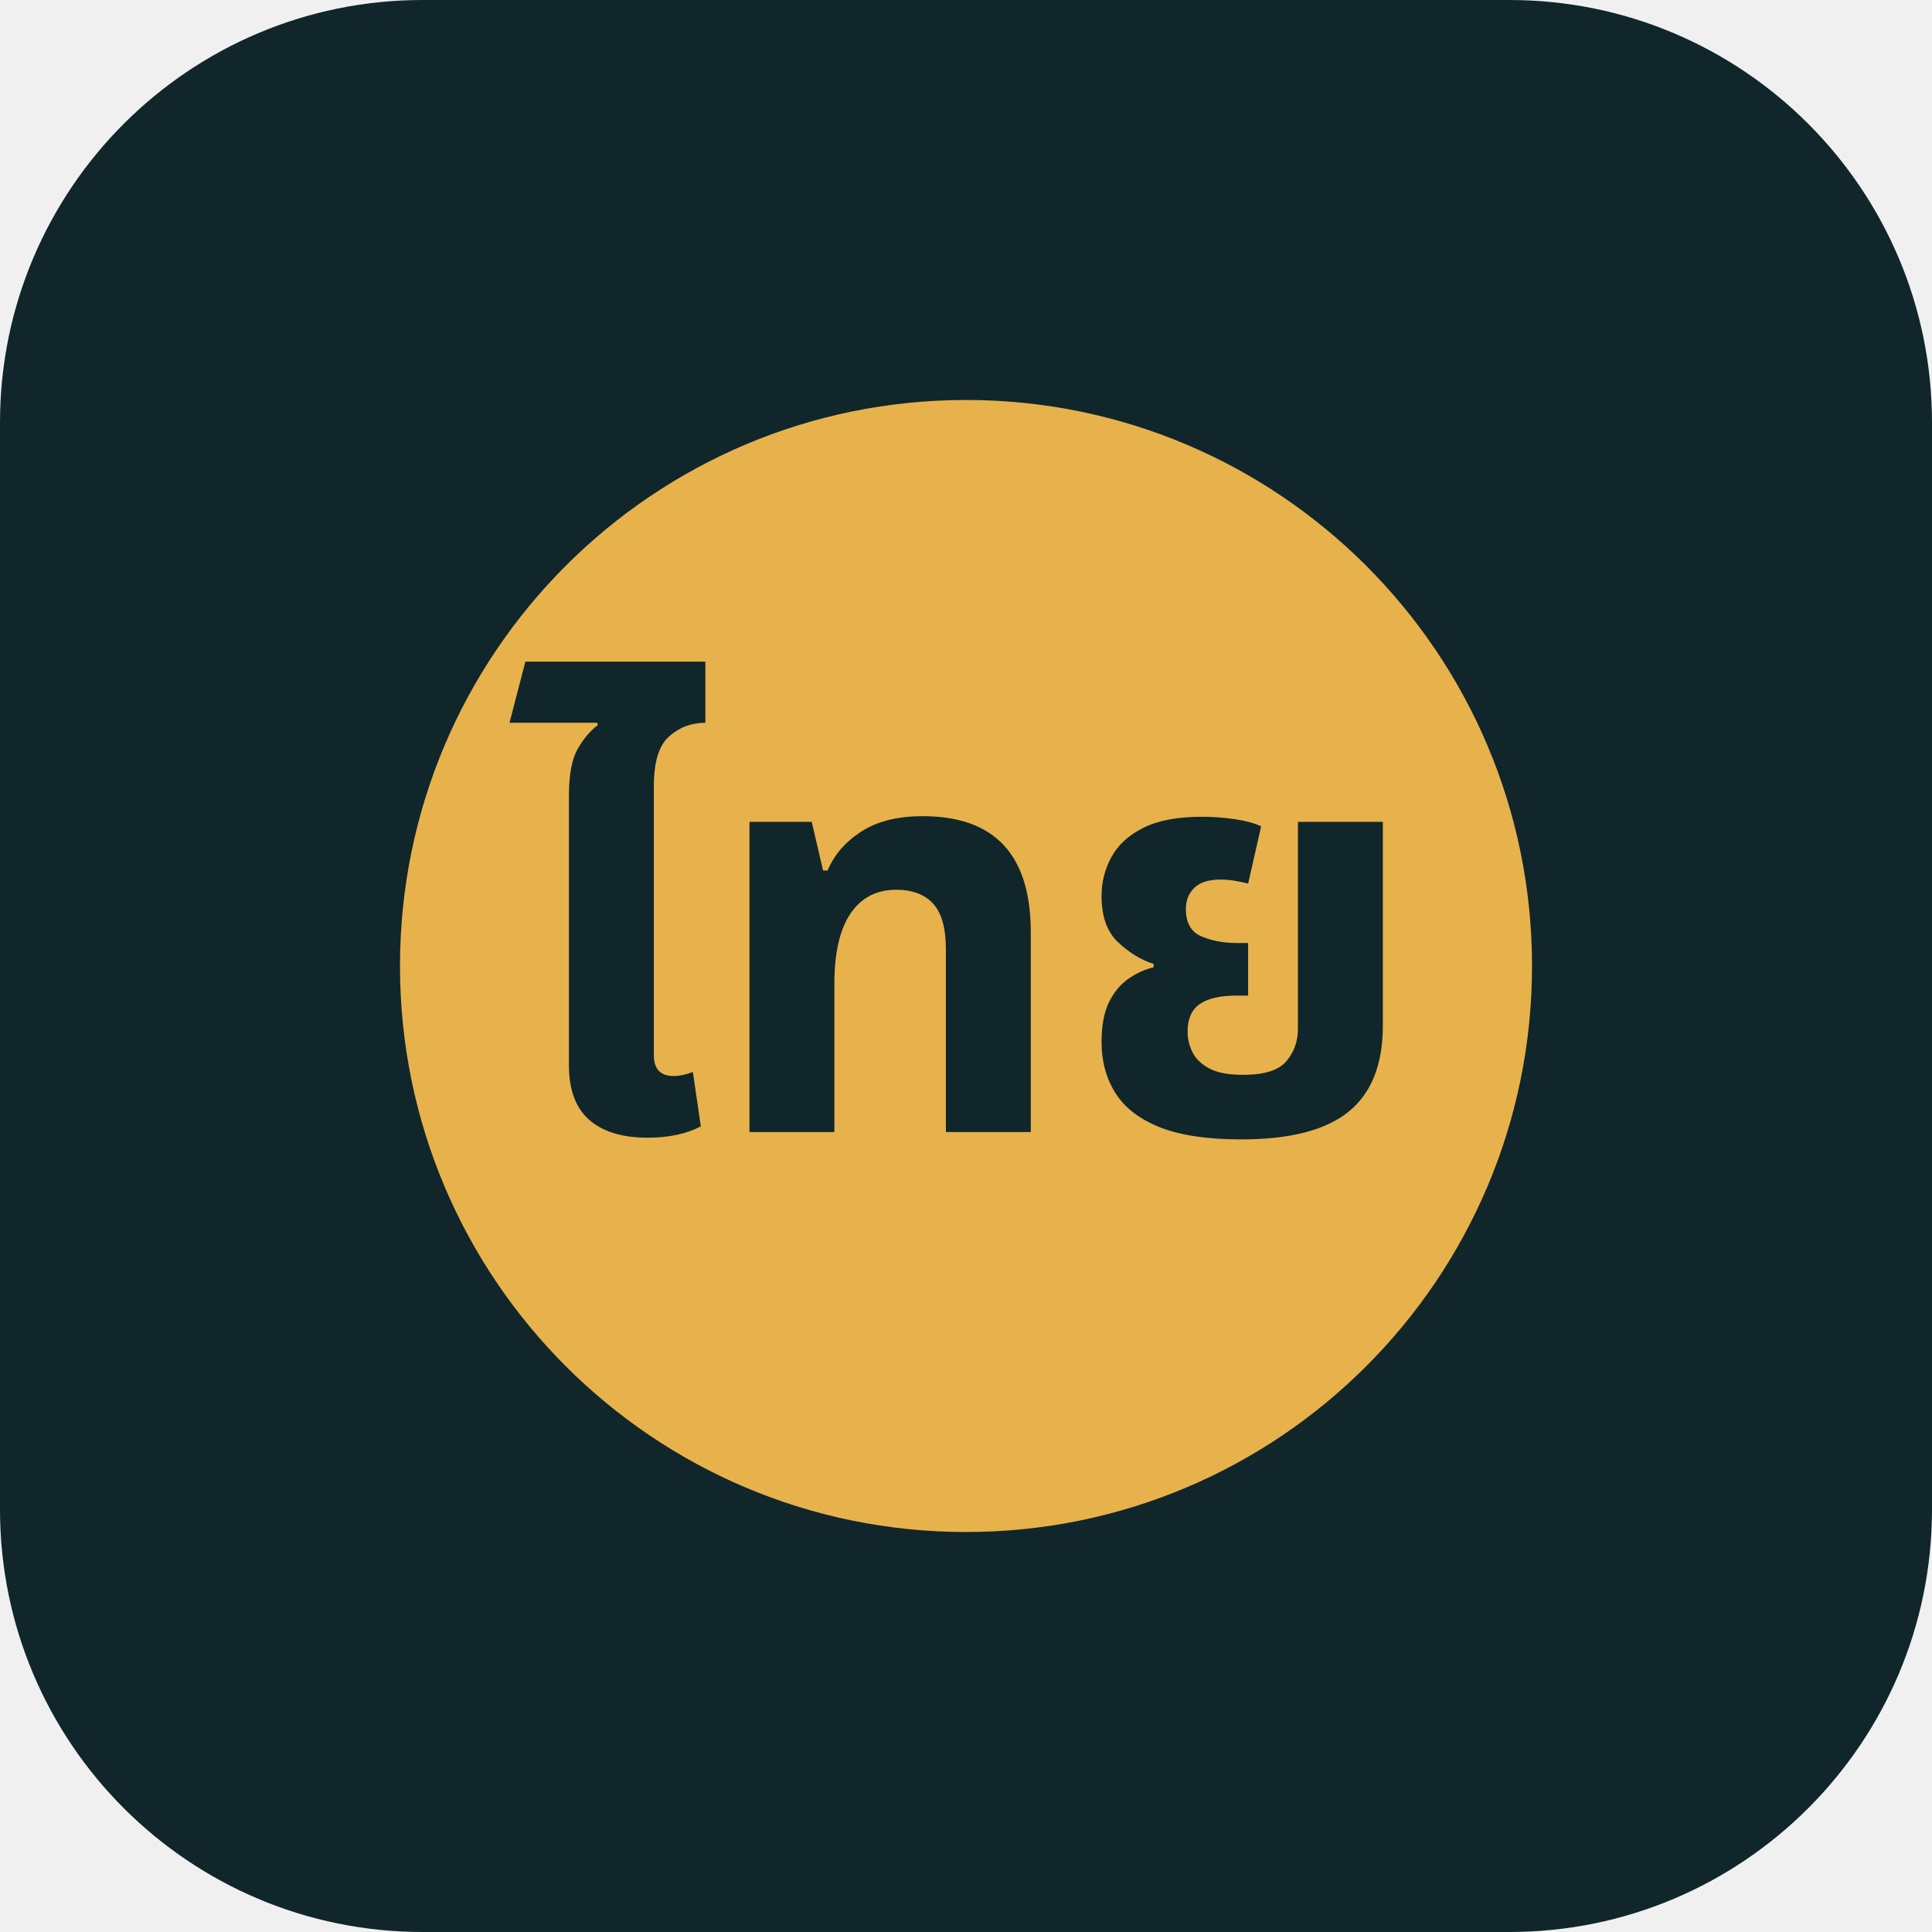
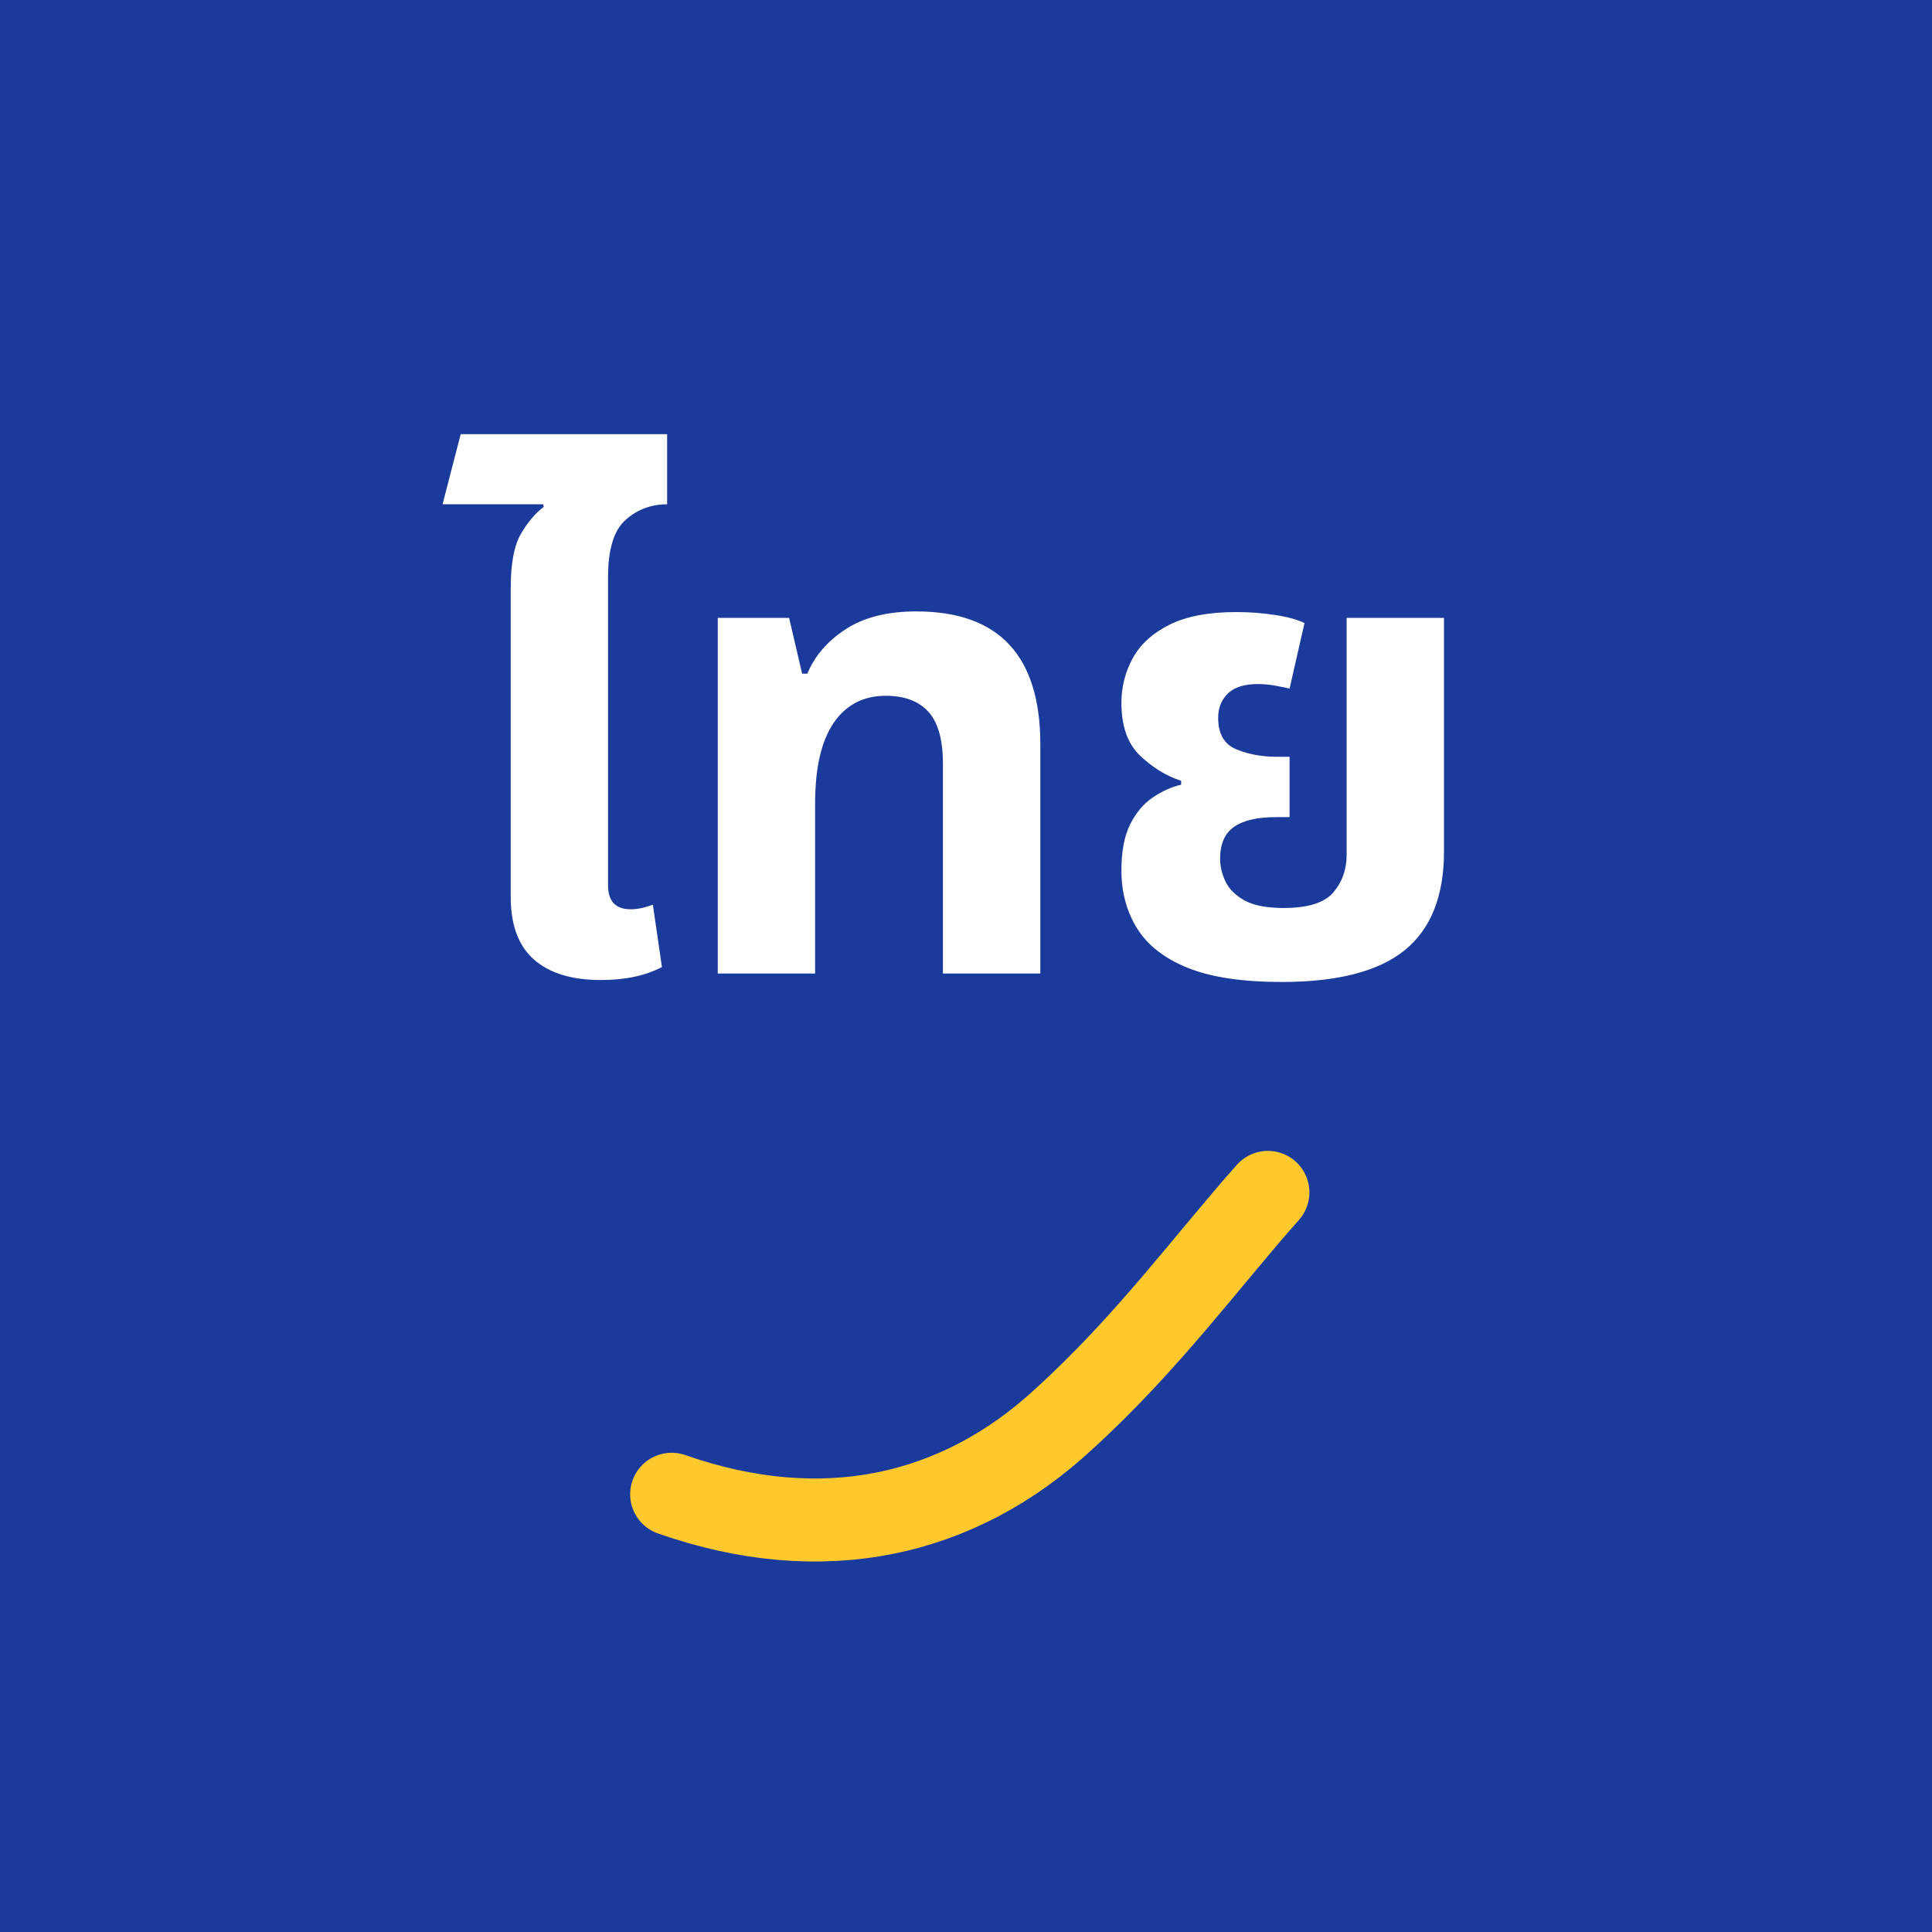
<svg xmlns="http://www.w3.org/2000/svg" viewBox="0 0 512 512">
-   <rect width="512" height="512" rx="112" fill="#10262B" />
-   <circle cx="256" cy="256" r="150" fill="#E7B24C" />
-   <text x="256" y="300" font-family="Noto Sans Thai, Thonburi, Tahoma, sans-serif" font-size="150" font-weight="700" fill="#10262B" text-anchor="middle">ไทย</text>
+   <rect width="512" height="512" fill="#1B3B9C" />
+   <text x="256" y="258" font-family="'IBM Plex Sans Thai Looped','Noto Sans Thai Looped','Noto Sans Thai',Thonburi,Tahoma,sans-serif" font-size="172" font-weight="600" fill="#fff" text-anchor="middle">ไทย</text>
+   <path d="M178 396c40 14 76 6 104-20 22-20 38-42 54-60" fill="none" stroke="#FFC92E" stroke-width="22" stroke-linecap="round" />
</svg>
